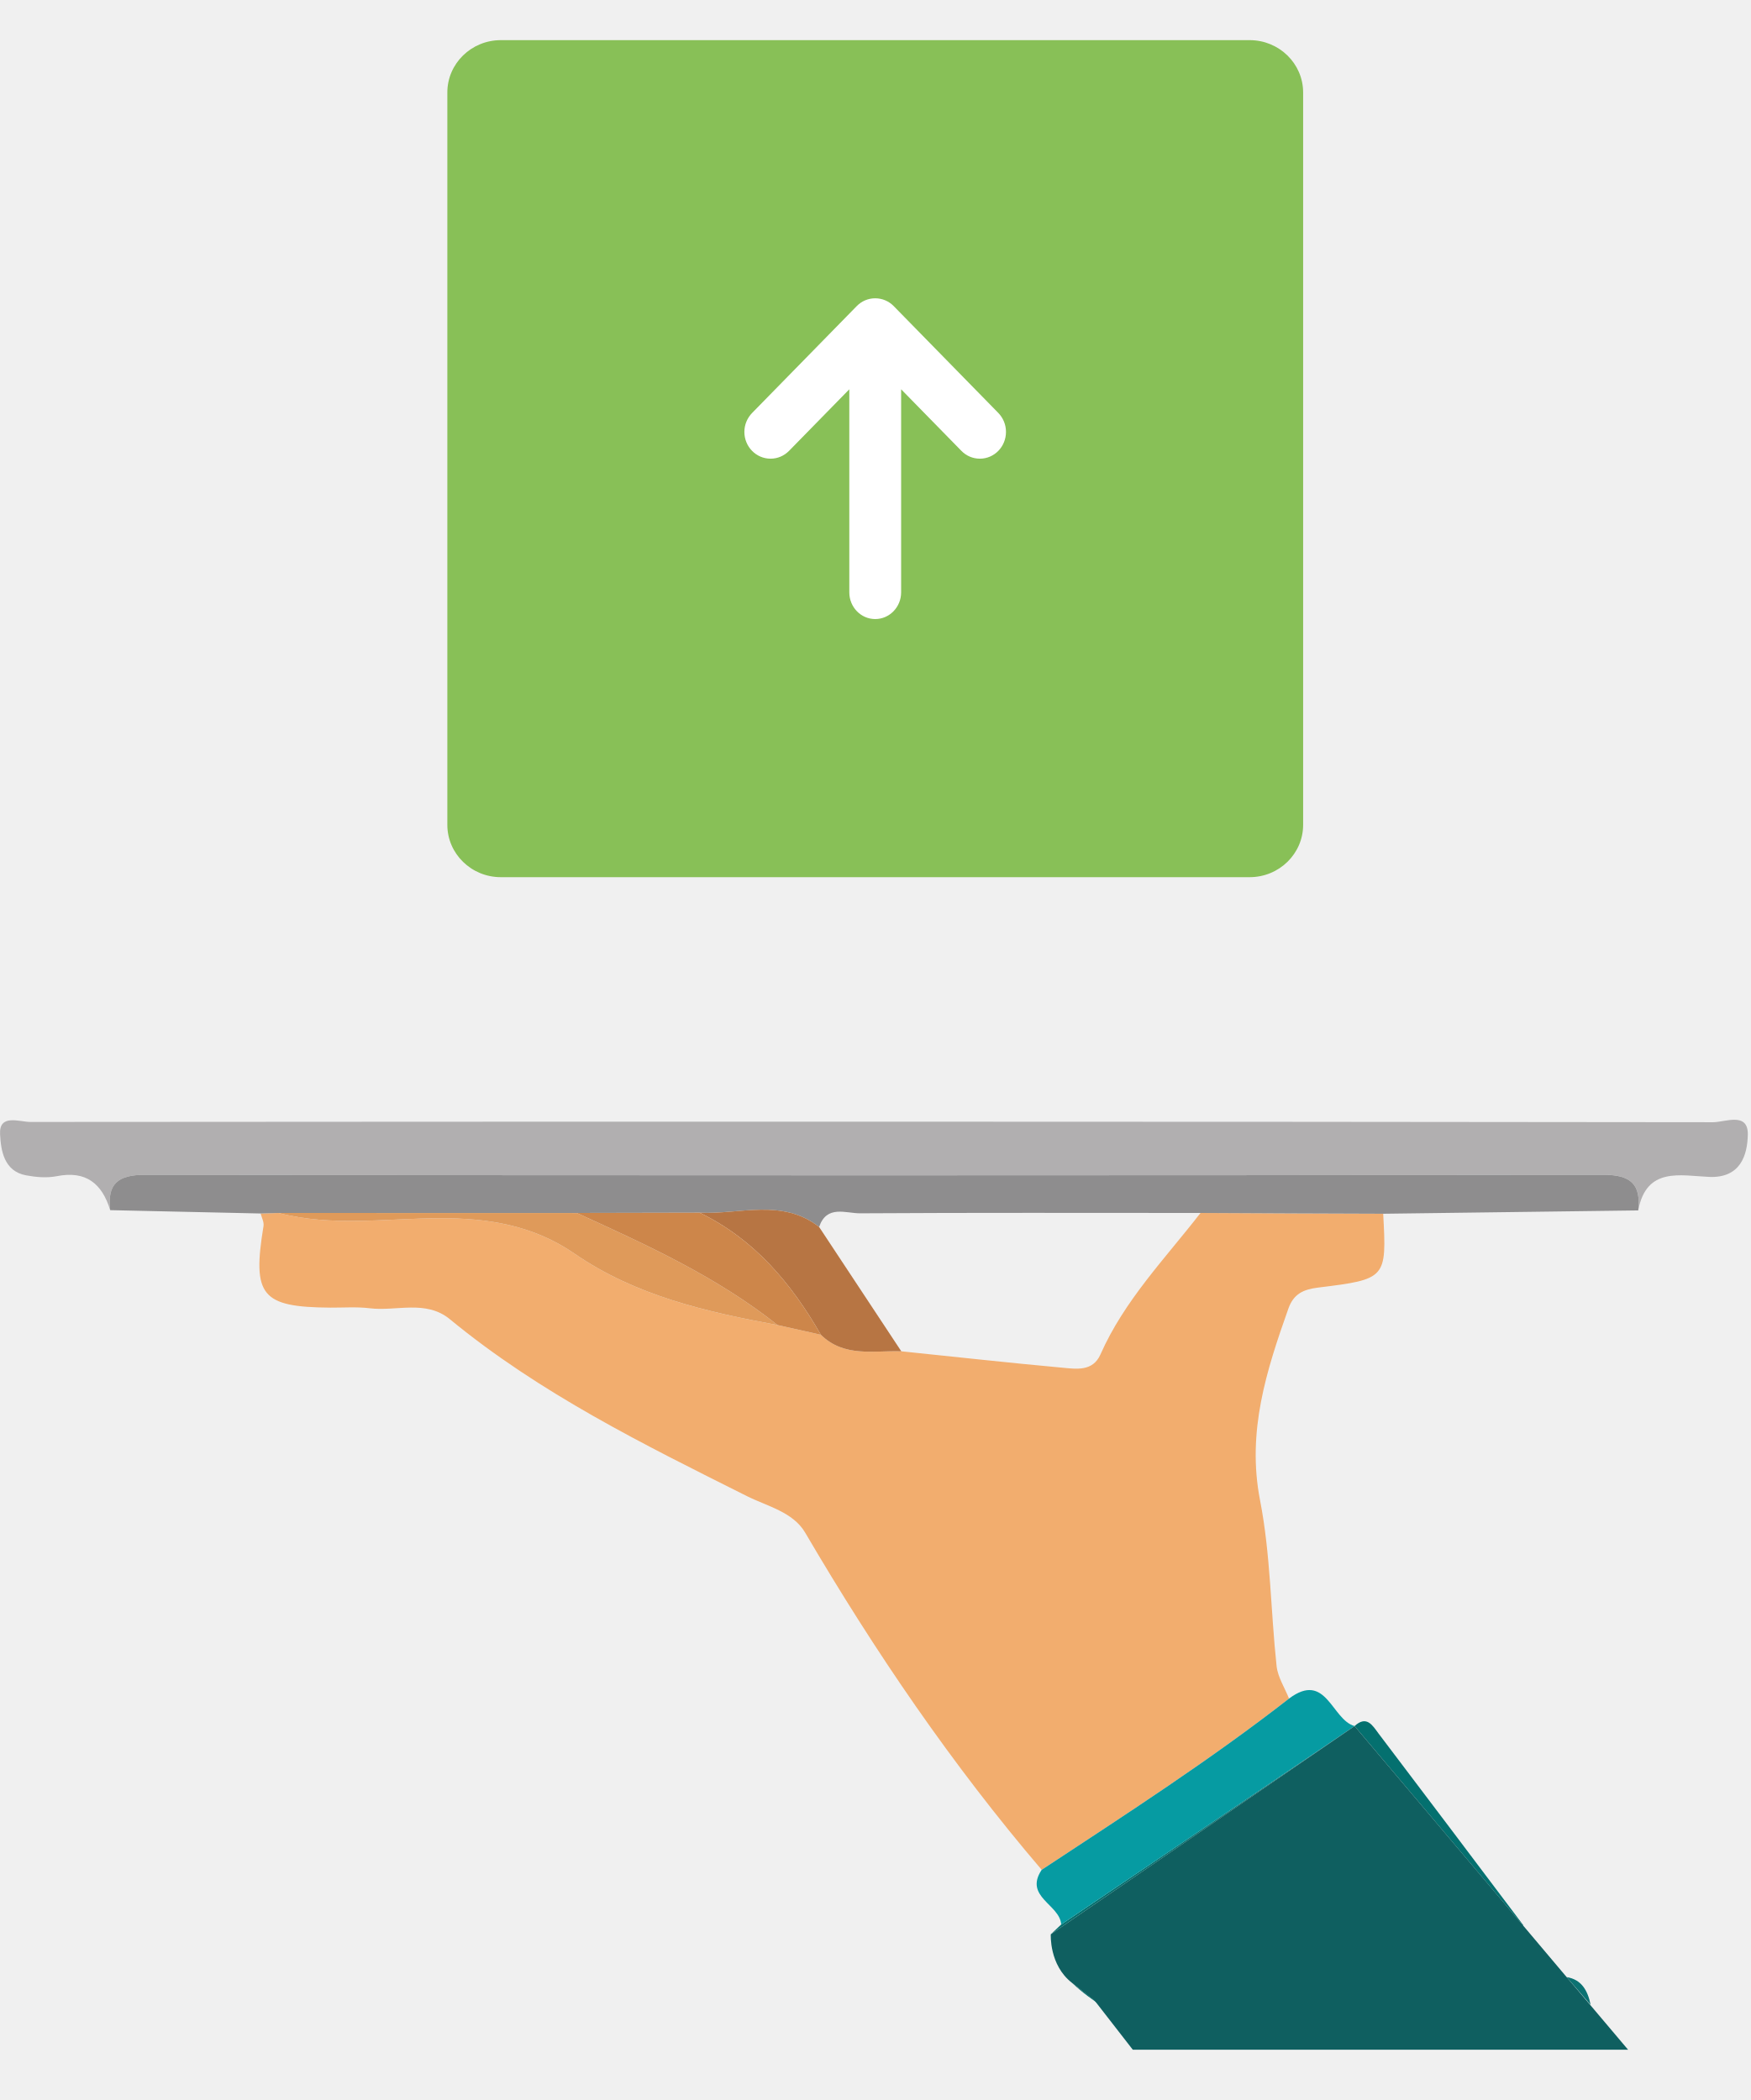
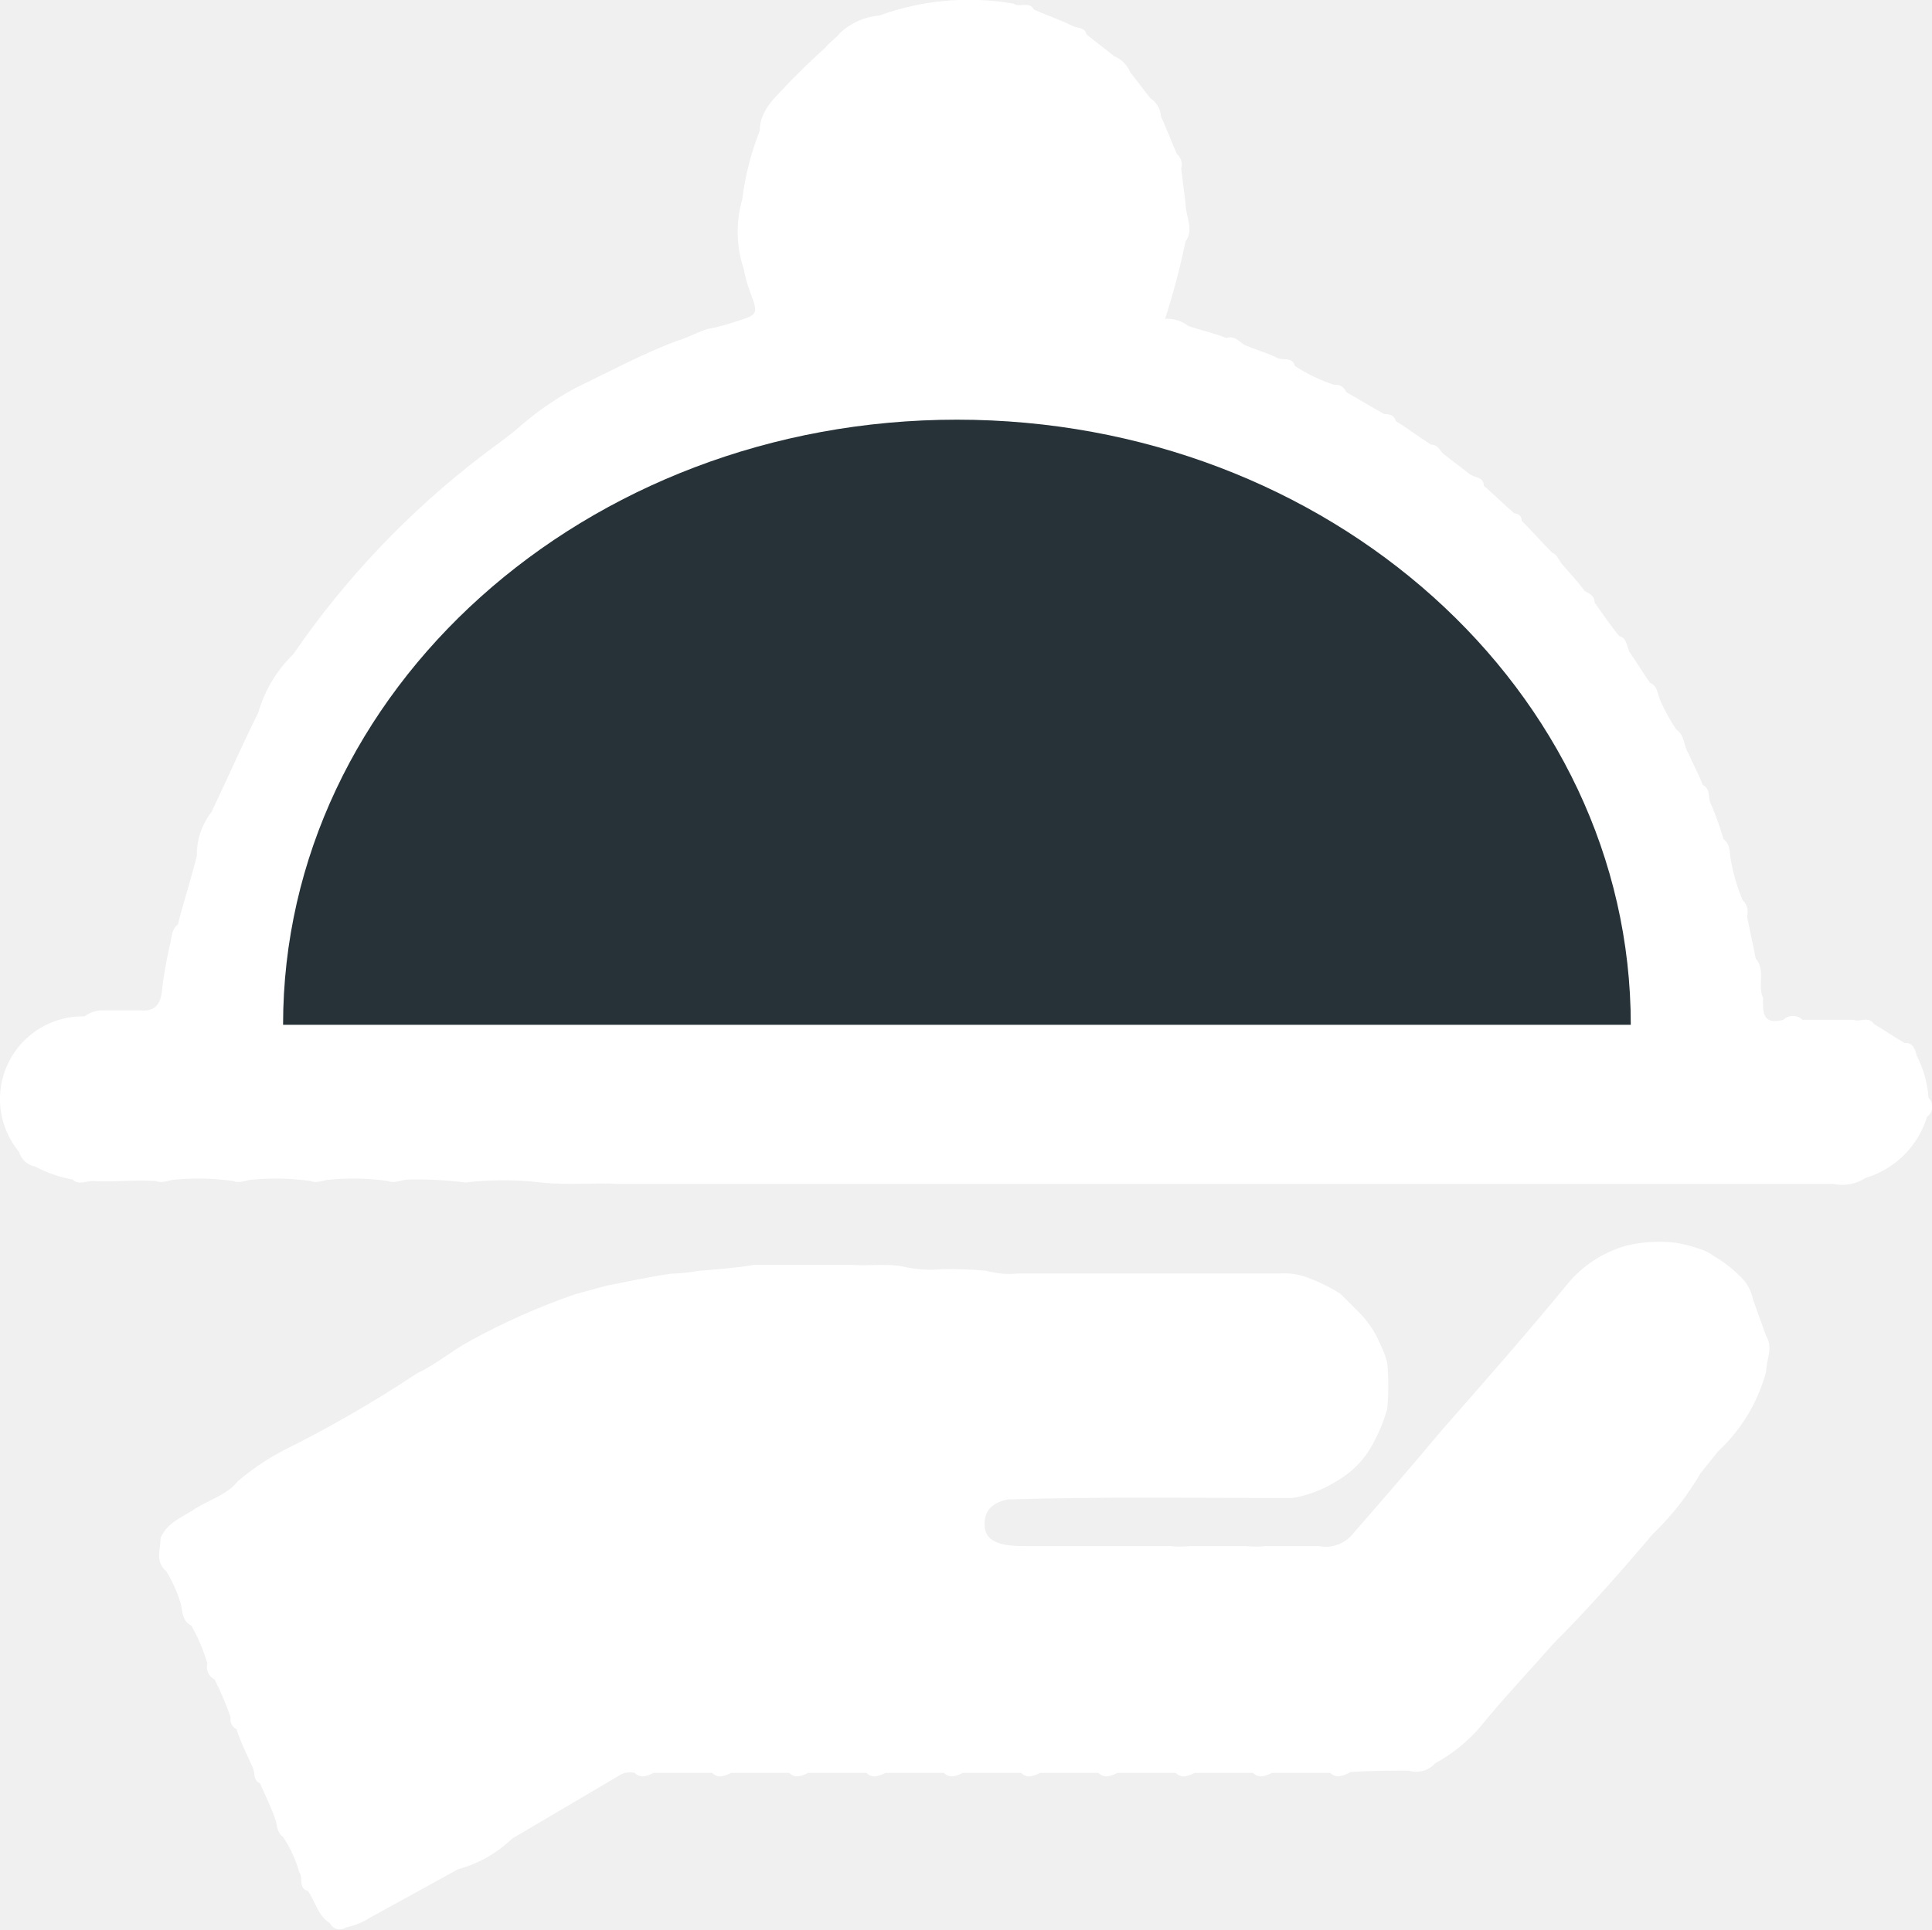
- <svg xmlns="http://www.w3.org/2000/svg" width="20px" height="24px" viewBox="0 0 20 24" version="1.1">
-   <defs />
-   <g id="Ventas-in-situ" stroke="none" stroke-width="1" fill="none" fill-rule="evenodd">
-     <g id="Artboard" transform="translate(-2452, -175)">
-       <g id="Group-4-Copy-6" transform="translate(2452, 175)">
-         <g id="Group-2" transform="translate(0, 12.79739)">
-           <path d="M14.728,6.615 C14.679,6.491 14.6,6.371 14.586,6.244 C14.518,5.612 14.518,4.969 14.397,4.349 C14.244,3.564 14.47,2.866 14.721,2.157 C14.781,1.989 14.892,1.939 15.059,1.918 C15.841,1.822 15.844,1.814 15.804,1.075 C15.804,1.075 15.804,1.075 15.804,1.074 C15.108,1.072 14.412,1.068 13.716,1.065 C13.716,1.066 13.716,1.066 13.716,1.066 C13.311,1.588 12.845,2.066 12.573,2.683 C12.485,2.88 12.296,2.848 12.134,2.833 C11.521,2.777 10.91,2.709 10.298,2.646 L10.298,2.646 L10.298,2.646 C9.981,2.636 9.645,2.718 9.379,2.457 L9.379,2.457 C9.214,2.42 9.049,2.383 8.884,2.346 C8.069,2.195 7.264,2.012 6.566,1.531 C6.093,1.205 5.576,1.122 5.012,1.125 C4.403,1.128 3.787,1.223 3.183,1.065 C3.114,1.067 3.046,1.069 2.978,1.071 L2.978,1.071 C2.99,1.119 3.018,1.169 3.011,1.214 C2.88,2.01 2.986,2.141 3.773,2.147 C3.923,2.148 4.075,2.136 4.223,2.154 C4.53,2.192 4.867,2.053 5.142,2.281 C6.171,3.128 7.354,3.71 8.534,4.301 C8.768,4.418 9.061,4.482 9.2,4.719 C9.996,6.078 10.879,7.374 11.902,8.572 C12.859,7.941 13.822,7.321 14.728,6.615 L14.728,6.615" id="Fill-1" fill="#F2AD6E" />
-           <path d="M1.656,0.629 C7.212,0.637 12.768,0.637 18.323,0.629 C18.637,0.628 18.75,0.741 18.718,1.036 L18.718,1.036 C18.811,0.534 19.202,0.639 19.527,0.653 C19.888,0.669 19.966,0.402 19.97,0.167 C19.973,-0.093 19.71,0.028 19.574,0.028 C13.165,0.02 6.756,0.02 0.347,0.025 C0.221,0.025 -0.013,-0.072 0.001,0.167 C0.01,0.343 0.042,0.588 0.298,0.635 C0.411,0.656 0.535,0.667 0.647,0.645 C0.981,0.578 1.166,0.728 1.259,1.033 C1.223,0.731 1.348,0.629 1.656,0.629" id="Fill-3" fill="#B1AFB0" />
-           <path d="M13.432,8.313 C12.997,8.608 12.561,8.902 12.125,9.197 L12.125,9.197 C12.086,9.234 12.046,9.272 12.006,9.309 L15.477,6.929 C14.795,7.391 14.114,7.852 13.432,8.313" id="Fill-5" fill="#04706F" />
-           <path d="M17.404,9.204 C16.853,8.473 16.303,7.742 15.75,7.013 C15.682,6.922 15.615,6.802 15.477,6.929 L17.402,9.209 C17.403,9.207 17.404,9.206 17.404,9.204" id="Fill-7" fill="#04706F" />
-           <path d="M12.619,10.147 L12.252,9.867 C12.36,9.969 12.485,10.061 12.619,10.147" id="Fill-9" fill="#04706F" />
-           <path d="M6.591,1.066 C6.592,1.066 6.592,1.066 6.592,1.066 C6.592,1.066 6.591,1.066 6.591,1.065 C7.059,1.064 7.527,1.063 7.994,1.062 C8.453,1.084 8.937,0.895 9.359,1.225 C9.446,0.969 9.664,1.07 9.827,1.069 C11.123,1.061 12.419,1.065 13.716,1.065 C13.716,1.066 13.716,1.066 13.716,1.066 C13.716,1.066 13.716,1.066 13.716,1.065 C14.412,1.069 15.108,1.072 15.804,1.074 L15.805,1.074 C16.776,1.062 17.747,1.049 18.718,1.036 L18.718,1.036 C18.75,0.741 18.637,0.629 18.323,0.629 C12.768,0.637 7.212,0.637 1.656,0.629 C1.348,0.629 1.223,0.731 1.259,1.033 C1.832,1.046 2.405,1.058 2.978,1.071 C2.978,1.071 2.978,1.071 2.978,1.071 C3.046,1.069 3.114,1.067 3.183,1.065 C4.319,1.065 5.455,1.065 6.591,1.066" id="Fill-11" fill="#8E8D8E" />
-           <path d="M13.432,8.313 C14.114,7.852 14.795,7.391 15.477,6.929 C15.214,6.856 15.154,6.296 14.728,6.615 C14.728,6.615 14.728,6.615 14.728,6.615 C13.822,7.321 12.859,7.941 11.902,8.572 C11.902,8.572 11.902,8.572 11.902,8.572 C11.696,8.881 12.11,8.967 12.125,9.197 L12.125,9.197 C12.561,8.902 12.997,8.608 13.432,8.313" id="Fill-13" fill="#069BA2" />
-           <path d="M17.9,9.798 L18.174,10.115 C18.141,9.951 18.07,9.825 17.9,9.798" id="Fill-15" fill="#0C7272" />
-           <path d="M6.592,1.066 C6.592,1.066 6.592,1.066 6.592,1.066 C5.455,1.065 4.319,1.065 3.183,1.065 C3.787,1.223 4.403,1.128 5.012,1.125 C5.576,1.122 6.093,1.205 6.566,1.531 C7.264,2.012 8.069,2.195 8.884,2.346 C8.189,1.794 7.39,1.43 6.592,1.066" id="Fill-17" fill="#DF9A5A" />
-           <path d="M9.359,1.225 C8.937,0.895 8.453,1.084 7.994,1.062 C8.618,1.364 9.041,1.868 9.379,2.457 L9.379,2.457 L9.379,2.457 C9.645,2.718 9.981,2.636 10.298,2.646 C10.298,2.646 10.298,2.646 10.298,2.646 C9.985,2.172 9.672,1.699 9.359,1.225" id="Fill-19" fill="#B77543" />
-           <path d="M7.994,1.062 C7.527,1.063 7.059,1.064 6.591,1.065 C6.592,1.065 6.592,1.066 6.592,1.066 C7.39,1.43 8.189,1.794 8.884,2.346 C9.049,2.383 9.214,2.42 9.379,2.457 C9.379,2.457 9.379,2.457 9.379,2.457 C9.041,1.868 8.618,1.364 7.994,1.062" id="Fill-21" fill="#CD864A" />
-           <path d="M18.602,10.628 L18.089,10.021 L17.9,9.798 L17.403,9.209 L15.477,6.929 L12.006,9.309 C12.006,9.309 11.986,9.659 12.246,9.862 L12.252,9.867 L12.505,10.064 L12.63,10.225 L12.943,10.628 L18.602,10.628 Z" id="Fill-23" fill="#0F5F60" />
-         </g>
-         <path d="M14.185,0.353 L5.815,0.353 C5.485,0.353 5.217,0.627 5.217,0.964 L5.217,9.52 C5.217,9.857 5.485,10.131 5.815,10.131 L14.185,10.131 C14.515,10.131 14.783,9.857 14.783,9.52 L14.783,0.964 C14.783,0.627 14.515,0.353 14.185,0.353" id="Fill-1" fill="#88C057" transform="translate(10, 5.24183) rotate(-90) translate(-10, -5.24183) " />
-         <path d="M11.407,4.72 L10.211,3.498 C10.157,3.443 10.082,3.409 10,3.409 C9.917,3.409 9.843,3.443 9.789,3.498 L8.593,4.72 C8.539,4.776 8.505,4.852 8.505,4.936 C8.505,5.105 8.639,5.242 8.804,5.242 C8.887,5.242 8.961,5.208 9.016,5.152 L9.704,4.449 L9.704,6.77 C9.704,6.938 9.836,7.075 10,7.075 C10.163,7.075 10.296,6.938 10.296,6.77 L10.296,4.449 L10.984,5.152 C11.038,5.208 11.113,5.242 11.196,5.242 C11.361,5.242 11.494,5.105 11.494,4.936 C11.494,4.852 11.461,4.776 11.407,4.72" id="Fill-3" fill="#FFFFFF" />
-       </g>
-     </g>
+ <svg xmlns="http://www.w3.org/2000/svg" viewBox="-5568 -424 32.424 32.386">
+   <defs>
+     <style>.a{fill:#fff;}.b{fill:#263238;}</style>
+   </defs>
+   <g transform="translate(-5567.991 -424.018)">
+     <path class="a" d="M32.157,17.736a1.81,1.81,0,0,1,.2.71.209.209,0,0,1-.024.318A1.545,1.545,0,0,1,31.3,19.792a.717.717,0,0,1-.539.1H10.372c-.441-.024-.857.024-1.3-.024a5.534,5.534,0,0,0-1.273,0,6.238,6.238,0,0,0-.955-.049c-.122,0-.22.073-.343.024a4.154,4.154,0,0,0-.955-.024c-.122,0-.22.073-.343.024a4.154,4.154,0,0,0-.955-.024c-.122,0-.22.073-.343.024a4.155,4.155,0,0,0-.955-.024c-.122,0-.22.073-.343.024-.416-.024-.734.024-1.053,0-.122,0-.245.073-.343-.024A2.19,2.19,0,0,1,.58,19.6a.345.345,0,0,1-.269-.245,1.389,1.389,0,0,1,1.1-2.276.492.492,0,0,1,.318-.1h.612c.245.024.343-.1.367-.318.024-.245.073-.49.122-.734.049-.147.024-.294.147-.392.1-.392.22-.759.318-1.15a1.155,1.155,0,0,1,.245-.734c.269-.563.514-1.126.783-1.664A2.24,2.24,0,0,1,4.913,11,14.576,14.576,0,0,1,8.071,7.675c.22-.171.441-.318.636-.49a5.109,5.109,0,0,1,.955-.661c.563-.269,1.1-.563,1.689-.783.171-.049.343-.147.514-.2a3.261,3.261,0,0,0,.465-.122c.392-.122.392-.122.245-.514a2.039,2.039,0,0,1-.1-.367,1.907,1.907,0,0,1-.1-.514,1.961,1.961,0,0,1,.073-.661,4.675,4.675,0,0,1,.294-1.15c0-.367.294-.587.514-.832.2-.2.392-.392.587-.563.073-.1.171-.147.245-.245a1.094,1.094,0,0,1,.661-.294,4.392,4.392,0,0,1,2.252-.2c.1.073.269-.049.343.1.22.1.441.171.636.269.1.049.22.024.245.147.147.122.318.245.465.367a.485.485,0,0,1,.269.269c.122.147.22.294.343.441a.373.373,0,0,1,.171.294c.1.22.171.416.269.636a.235.235,0,0,1,.073.245l.073.587c0,.22.147.441,0,.636a12.688,12.688,0,0,1-.343,1.3.576.576,0,0,1,.392.122c.22.073.441.122.636.2.147-.049.22.073.318.122.171.073.343.122.514.2.1.073.269-.024.318.147a2.755,2.755,0,0,0,.661.318.183.183,0,0,1,.2.122c.22.122.416.245.636.367.1,0,.171.024.2.122.2.122.392.269.587.392.122,0,.147.1.2.147.147.122.294.22.441.343.1.073.245.049.245.2.171.147.343.318.514.465a.116.116,0,0,1,.122.122c.171.171.343.367.514.539.073.024.1.1.147.171.122.147.269.294.392.465.073.049.171.073.171.2.147.2.269.392.416.563.122.024.122.171.171.269.122.171.22.343.343.514.122.049.122.171.171.294a3.136,3.136,0,0,0,.269.49c.147.1.122.269.2.392.073.171.171.343.245.539.147.073.073.22.147.343a5.127,5.127,0,0,1,.2.563c.122.1.1.22.122.343a3.158,3.158,0,0,0,.2.685.261.261,0,0,1,.073.269c.049.245.1.465.147.71.171.2.024.441.122.661,0,.22-.024.465.343.367a.229.229,0,0,1,.318,0H31.1c.1.049.245-.073.343.073.171.1.343.22.514.318C32.083,17.515,32.132,17.613,32.157,17.736Z" transform="translate(0 0)" />
+     <path class="a" d="M30.556,94.148h-.979c-.1.049-.22.1-.318,0h-.979c-.1.049-.22.1-.318,0h-.979c-.1.049-.22.1-.318,0h-.979c-.1.049-.22.1-.318,0h-.979c-.1.049-.22.1-.318,0H23.09c-.1.049-.22.1-.318,0h-.979c-.1.049-.22.1-.318,0H20.5c-.1.049-.22.1-.318,0H19.2c-.1.049-.22.1-.318,0a.34.34,0,0,0-.269.049c-.587.343-1.2.71-1.787,1.053a2.086,2.086,0,0,1-.906.514l-1.469.808a1.247,1.247,0,0,1-.416.171.183.183,0,0,1-.269-.073c-.2-.122-.245-.367-.367-.539-.171-.049-.073-.22-.147-.318a2.1,2.1,0,0,0-.269-.587c-.1-.073-.1-.171-.122-.269-.073-.22-.171-.416-.269-.636-.122-.049-.073-.171-.122-.269-.1-.22-.2-.416-.269-.636a.18.18,0,0,1-.1-.2,4.967,4.967,0,0,0-.269-.636.232.232,0,0,1-.122-.269,2.924,2.924,0,0,0-.269-.636c-.147-.073-.147-.22-.171-.343a2.309,2.309,0,0,0-.245-.563c-.2-.171-.1-.367-.1-.563.1-.245.343-.343.539-.465.245-.171.563-.245.759-.49a4.131,4.131,0,0,1,.759-.514,20.624,20.624,0,0,0,2.252-1.3c.318-.147.563-.367.881-.539a11.359,11.359,0,0,1,1.762-.783c.171-.049.367-.1.539-.147.367-.073.71-.147,1.077-.2a3,3,0,0,0,.465-.049c.318-.024.636-.049.93-.1h1.64c.269.024.539-.024.832.024a2.112,2.112,0,0,0,.685.049,6.88,6.88,0,0,1,.71.024c.049,0,.073.024.122.024a1.337,1.337,0,0,0,.441.024h4.406a1.078,1.078,0,0,1,.392.049,2.817,2.817,0,0,1,.612.294l.294.294a1.621,1.621,0,0,1,.367.539,1.7,1.7,0,0,1,.122.318,4.187,4.187,0,0,1,0,.783,2.924,2.924,0,0,1-.269.636,1.552,1.552,0,0,1-.563.563,2.077,2.077,0,0,1-.636.269.678.678,0,0,1-.22.024c-1.567,0-3.109-.024-4.675.024-.245.049-.416.171-.392.465.024.22.22.318.636.318h2.472a1.6,1.6,0,0,0,.343,0h.93a1.6,1.6,0,0,0,.343,0h.881a.59.59,0,0,0,.587-.22c.49-.563.979-1.126,1.469-1.713.71-.808,1.42-1.616,2.105-2.448a1.962,1.962,0,0,1,1-.661,2.354,2.354,0,0,1,.832-.049,2.291,2.291,0,0,1,.392.1.766.766,0,0,1,.245.122,2.13,2.13,0,0,1,.514.416.759.759,0,0,1,.147.318c.073.2.147.416.22.612.122.2,0,.392,0,.587a2.812,2.812,0,0,1-.808,1.346l-.294.367a4.679,4.679,0,0,1-.808,1.028c-.539.636-1.077,1.248-1.664,1.836-.367.416-.759.832-1.126,1.273a2.739,2.739,0,0,1-.857.734.425.425,0,0,1-.441.122c-.318,0-.636,0-.979.024C30.776,94.2,30.654,94.246,30.556,94.148Z" transform="translate(-8.239 -64.369)" />
+     <path class="b" d="M19.4,38.958c0-5.605,5.067-10.158,11.309-10.158s11.309,4.553,11.309,10.158" transform="translate(-14.658 -21.737)" />
  </g>
</svg>
